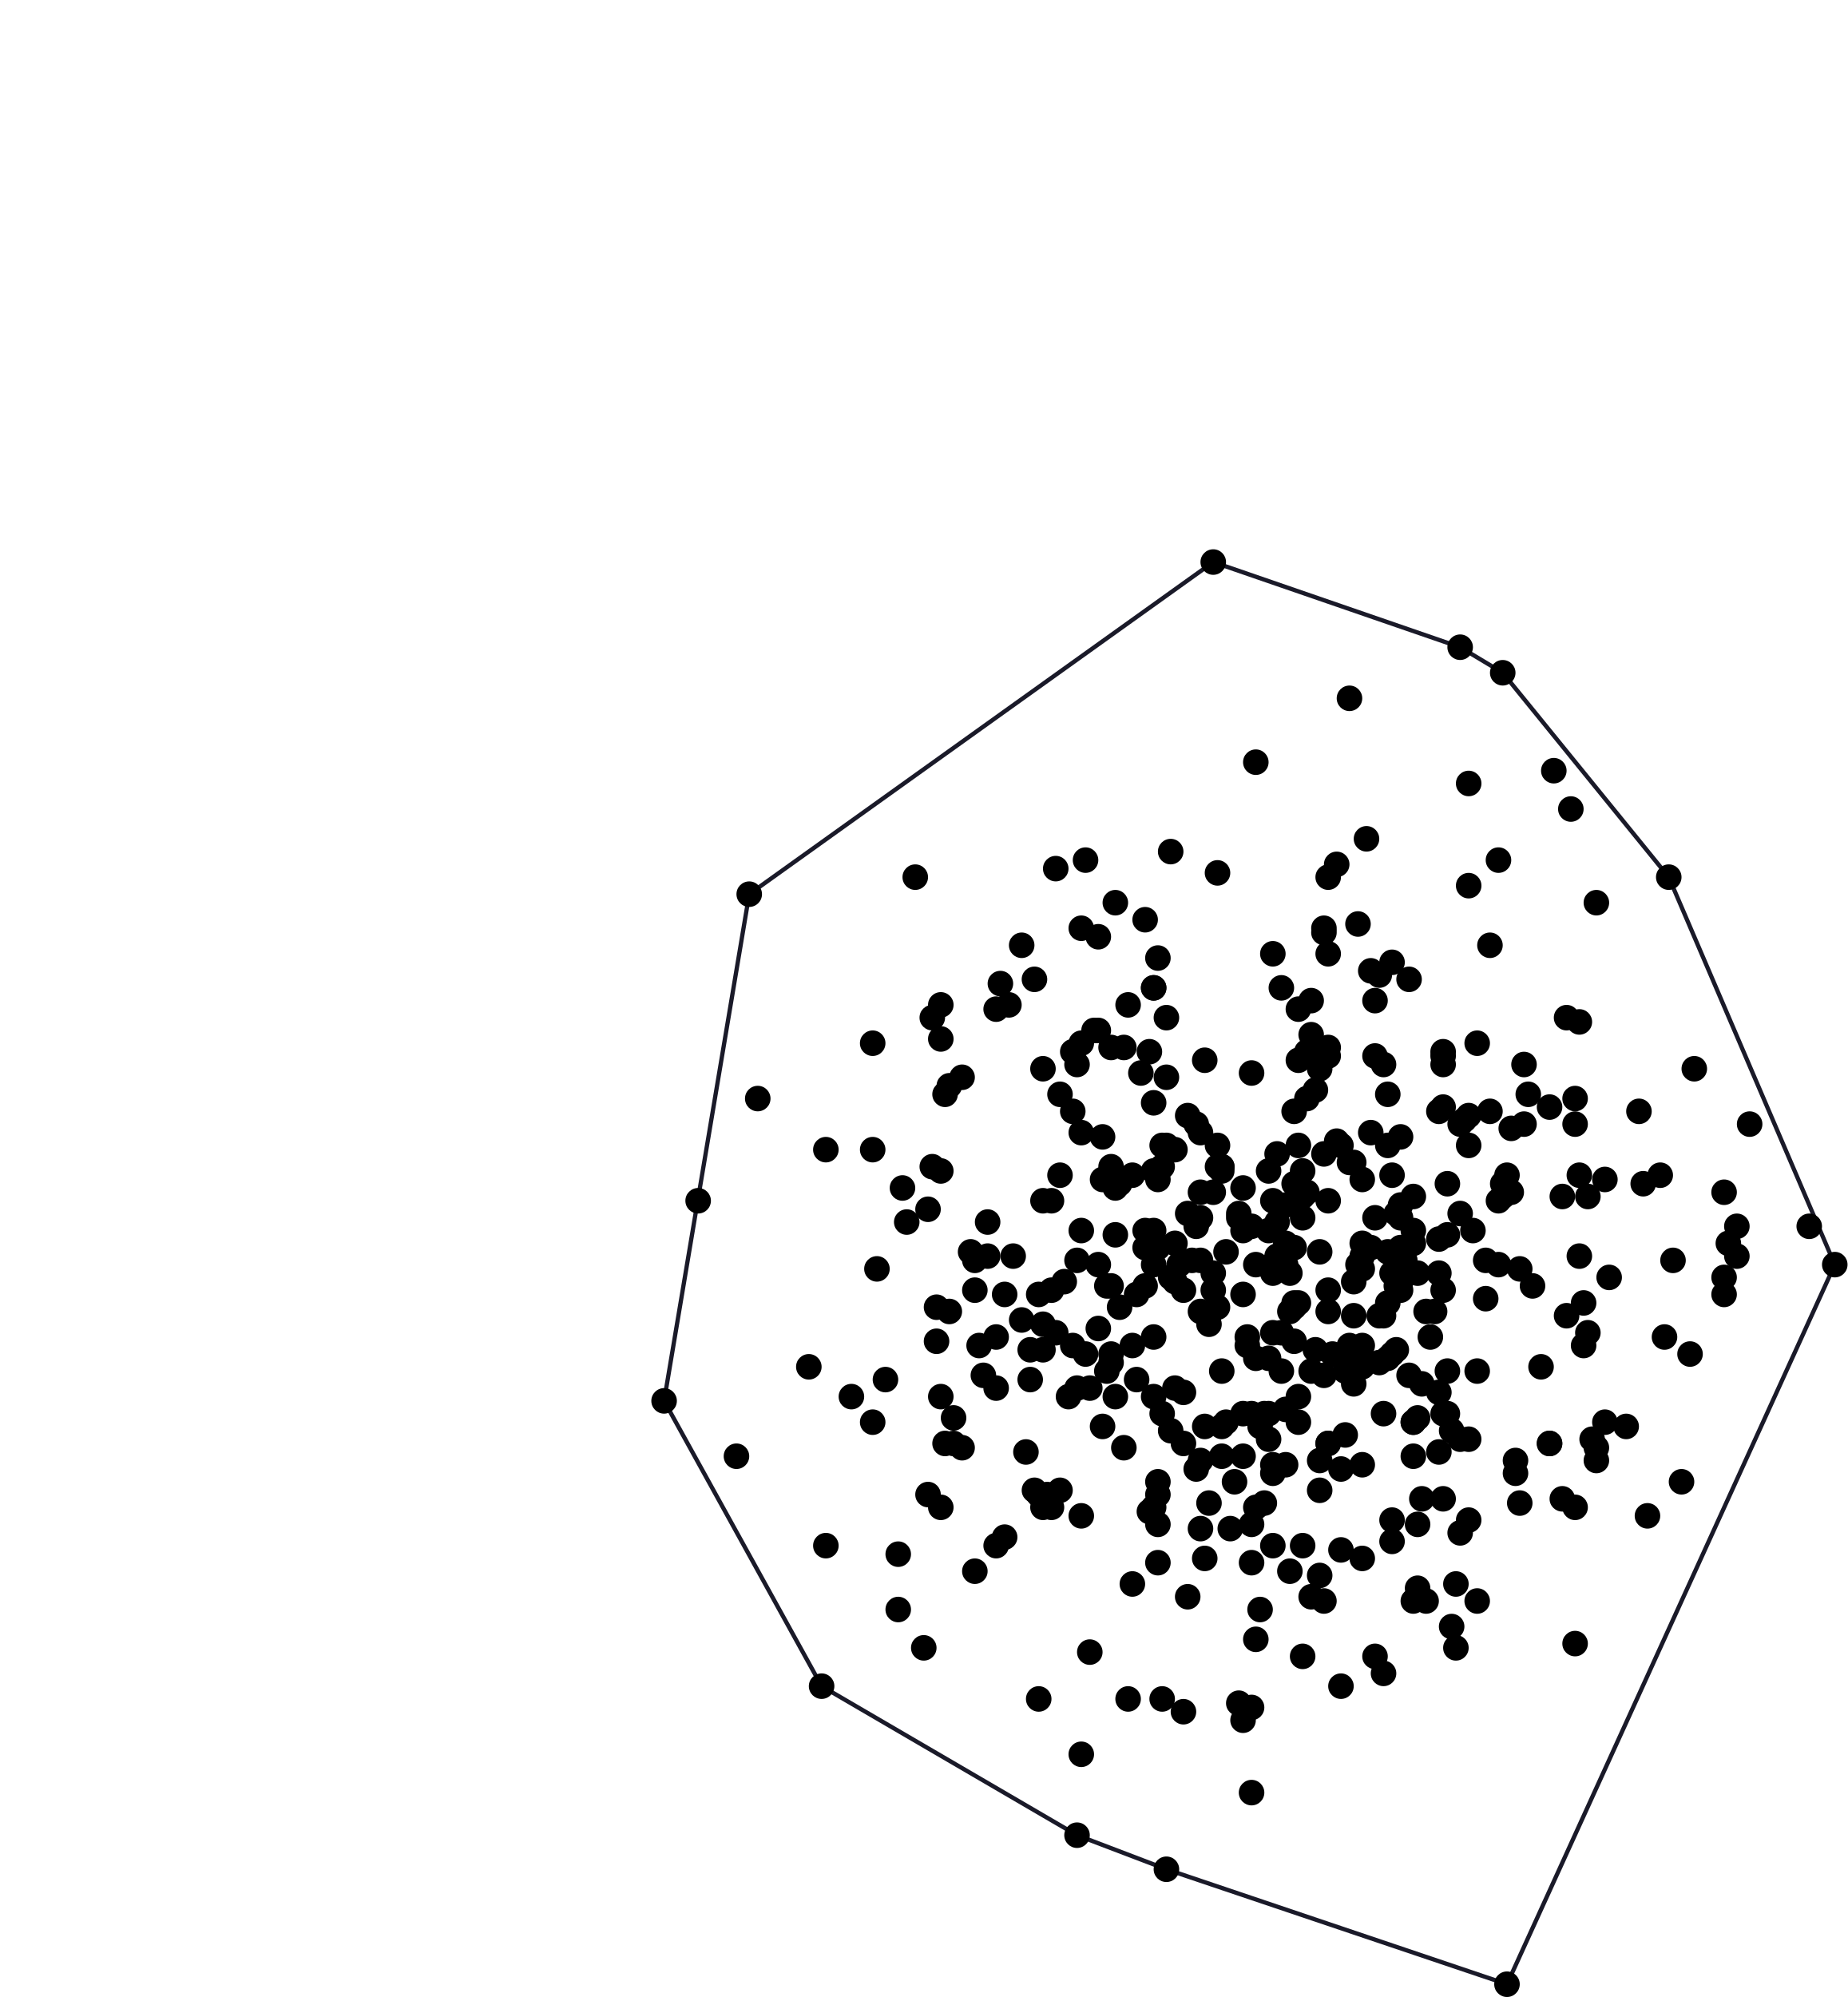
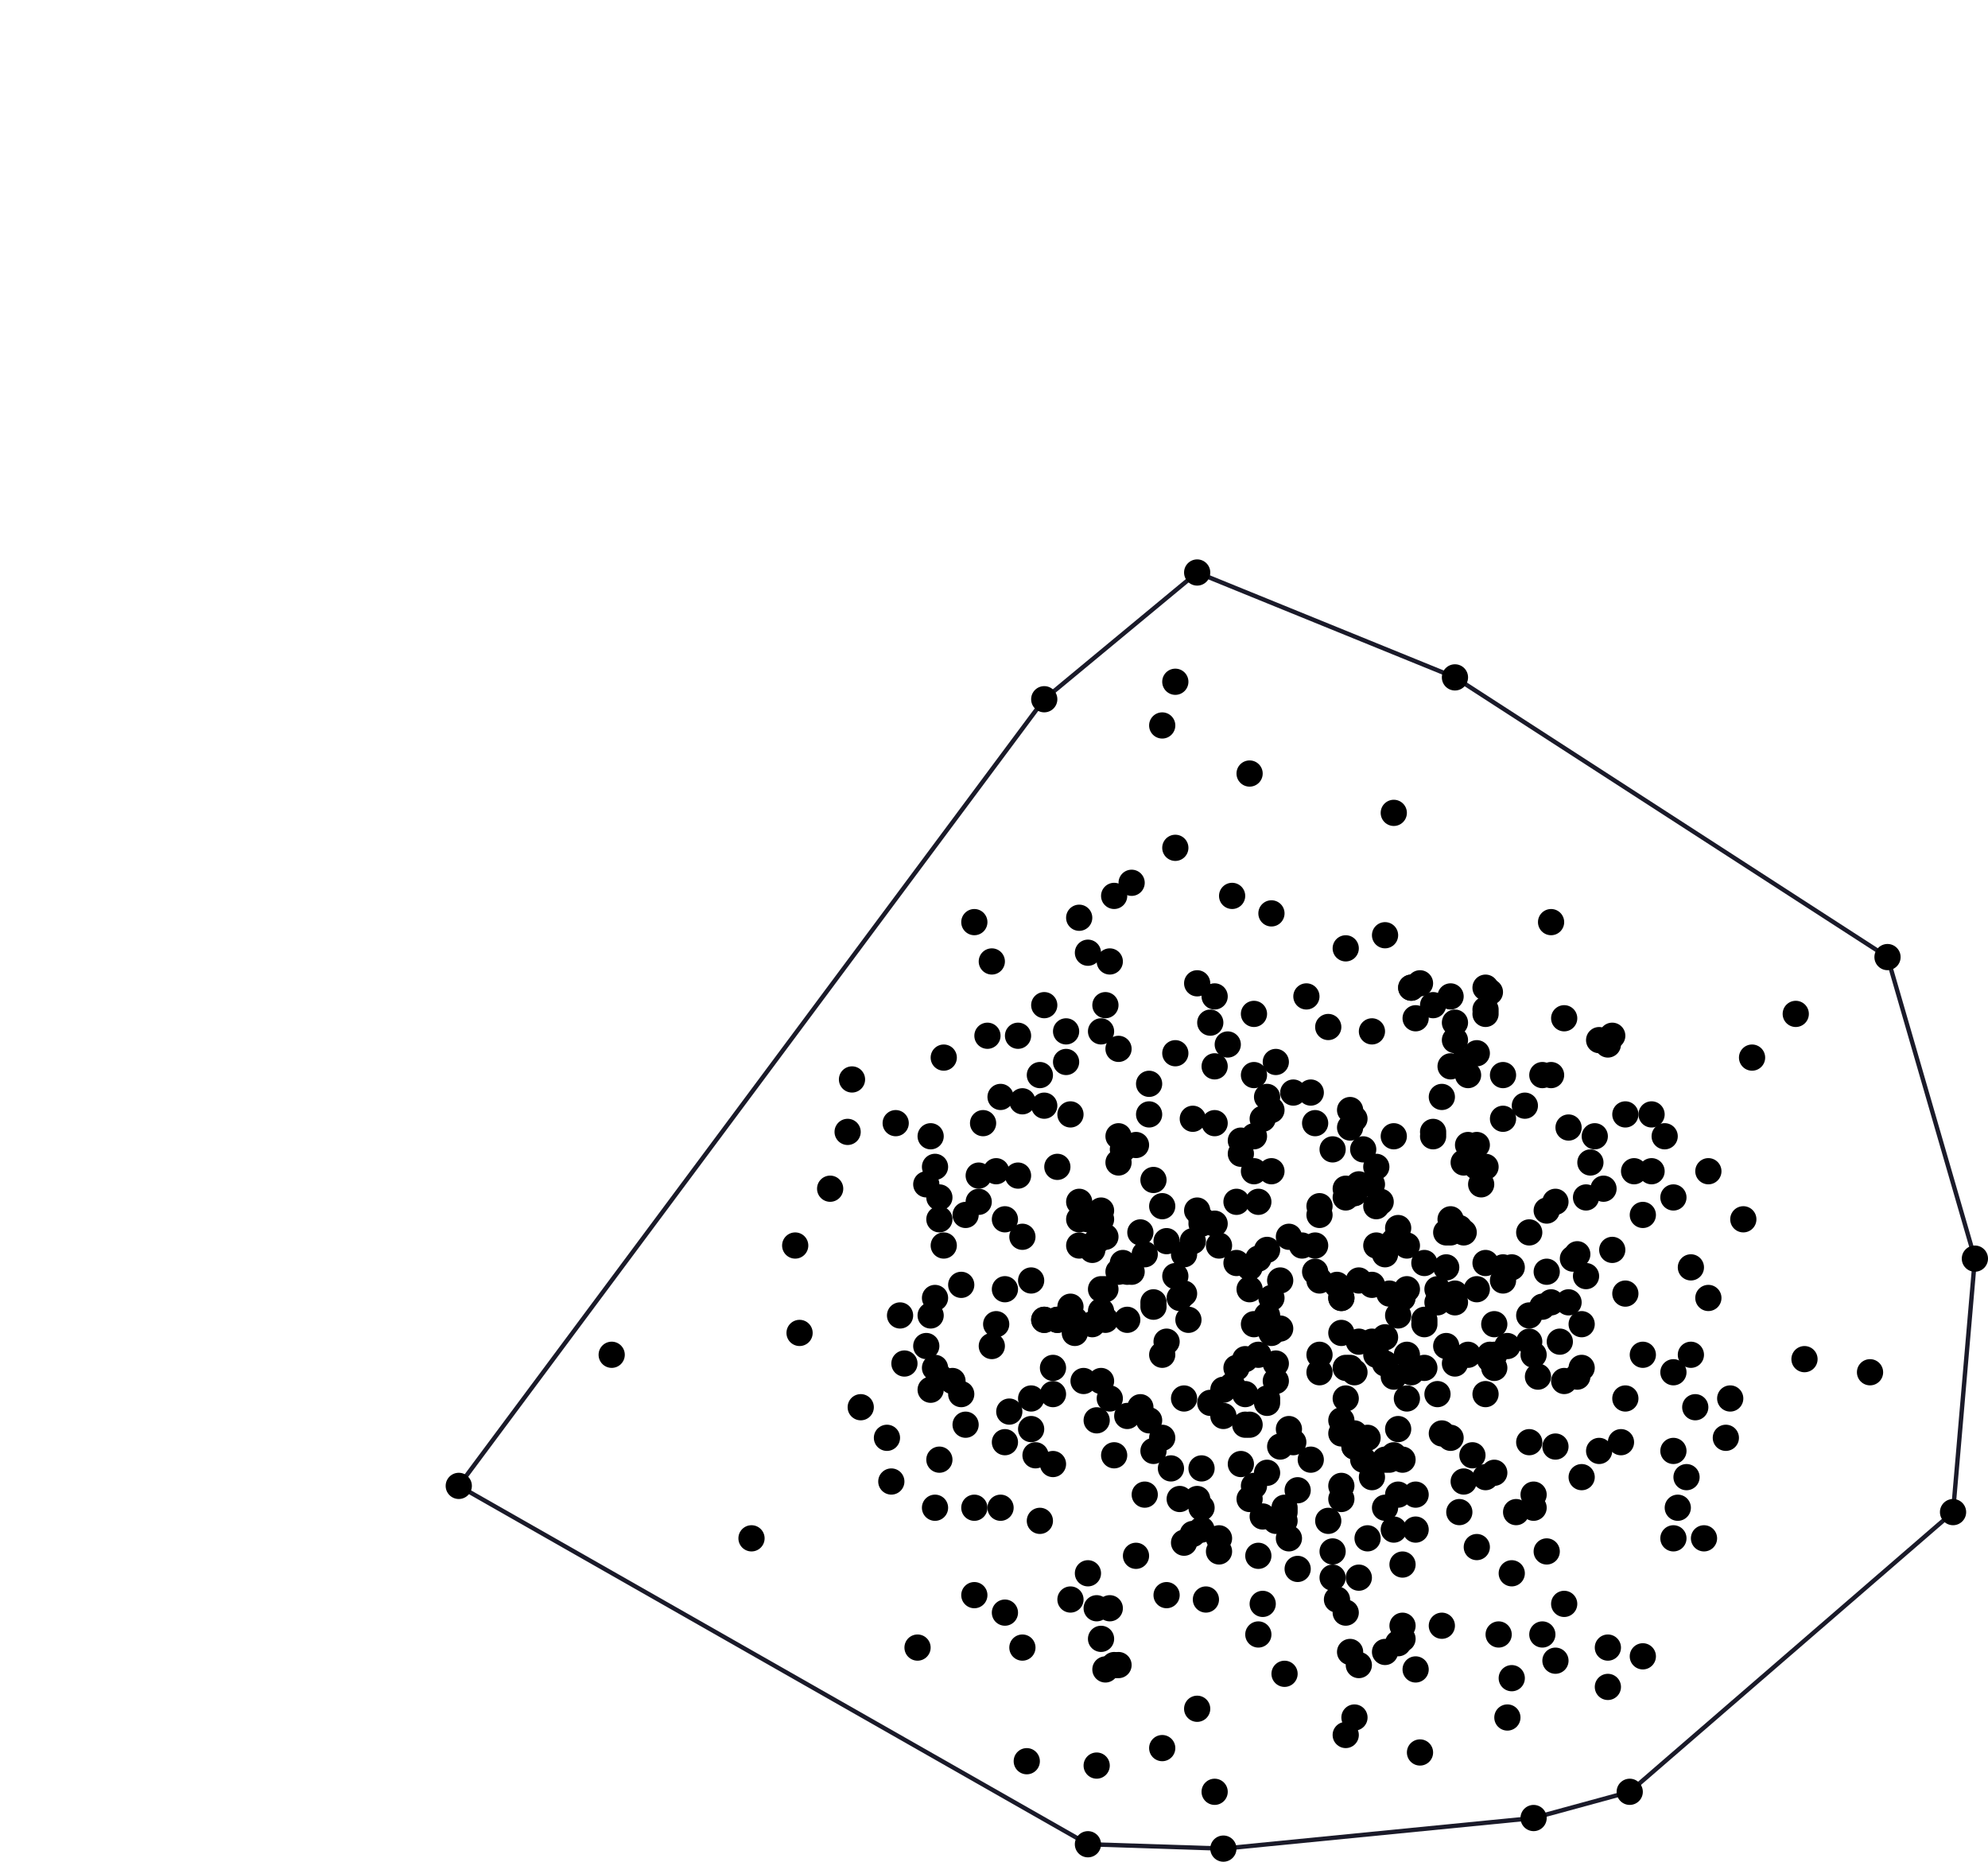
<svg xmlns="http://www.w3.org/2000/svg" baseProfile="tiny" height="100%" version="1.2" width="100%">
  <defs />
-   <line stroke="rgb(10%,10%,16%)" x1="285" x2="343" y1="132" y2="152" />
-   <line stroke="rgb(10%,10%,16%)" x1="343" x2="353" y1="152" y2="158" />
-   <line stroke="rgb(10%,10%,16%)" x1="353" x2="392" y1="158" y2="206" />
-   <line stroke="rgb(10%,10%,16%)" x1="392" x2="431" y1="206" y2="297" />
-   <line stroke="rgb(10%,10%,16%)" x1="431" x2="354" y1="297" y2="466" />
-   <line stroke="rgb(10%,10%,16%)" x1="354" x2="354" y1="466" y2="466" />
-   <line stroke="rgb(10%,10%,16%)" x1="354" x2="274" y1="466" y2="439" />
-   <line stroke="rgb(10%,10%,16%)" x1="274" x2="253" y1="439" y2="431" />
-   <line stroke="rgb(10%,10%,16%)" x1="253" x2="193" y1="431" y2="396" />
-   <line stroke="rgb(10%,10%,16%)" x1="193" x2="156" y1="396" y2="329" />
-   <line stroke="rgb(10%,10%,16%)" x1="156" x2="176" y1="329" y2="210" />
-   <line stroke="rgb(10%,10%,16%)" x1="176" x2="285" y1="210" y2="132" />
-   <circle cx="285" cy="132" r="3" />
-   <circle cx="343" cy="152" r="3" />
-   <circle cx="353" cy="158" r="3" />
-   <circle cx="317" cy="164" r="3" />
-   <circle cx="295" cy="179" r="3" />
-   <circle cx="365" cy="181" r="3" />
-   <circle cx="345" cy="184" r="3" />
-   <circle cx="369" cy="190" r="3" />
-   <circle cx="321" cy="197" r="3" />
-   <circle cx="275" cy="200" r="3" />
-   <circle cx="255" cy="202" r="3" />
-   <circle cx="352" cy="202" r="3" />
-   <circle cx="314" cy="203" r="3" />
-   <circle cx="248" cy="204" r="3" />
-   <circle cx="286" cy="205" r="3" />
-   <circle cx="312" cy="206" r="3" />
-   <circle cx="215" cy="206" r="3" />
-   <circle cx="392" cy="206" r="3" />
-   <circle cx="345" cy="208" r="3" />
-   <circle cx="176" cy="210" r="3" />
-   <circle cx="375" cy="212" r="3" />
-   <circle cx="262" cy="212" r="3" />
-   <circle cx="269" cy="216" r="3" />
-   <circle cx="319" cy="217" r="3" />
-   <circle cx="254" cy="218" r="3" />
-   <circle cx="311" cy="218" r="3" />
-   <circle cx="311" cy="219" r="3" />
-   <circle cx="258" cy="220" r="3" />
-   <circle cx="240" cy="222" r="3" />
-   <circle cx="350" cy="222" r="3" />
-   <circle cx="299" cy="224" r="3" />
-   <circle cx="312" cy="224" r="3" />
-   <circle cx="272" cy="225" r="3" />
-   <circle cx="327" cy="226" r="3" />
-   <circle cx="322" cy="228" r="3" />
-   <circle cx="324" cy="229" r="3" />
-   <circle cx="331" cy="230" r="3" />
-   <circle cx="243" cy="230" r="3" />
-   <circle cx="235" cy="231" r="3" />
-   <circle cx="301" cy="232" r="3" />
-   <circle cx="271" cy="232" r="3" />
-   <circle cx="271" cy="232" r="3" />
-   <circle cx="308" cy="235" r="3" />
-   <circle cx="323" cy="235" r="3" />
-   <circle cx="221" cy="236" r="3" />
-   <circle cx="265" cy="236" r="3" />
-   <circle cx="237" cy="236" r="3" />
-   <circle cx="305" cy="237" r="3" />
-   <circle cx="234" cy="237" r="3" />
-   <circle cx="219" cy="239" r="3" />
-   <circle cx="274" cy="239" r="3" />
+   <line stroke="rgb(10%,10%,16%)" x1="274" x2="333" y1="131" y2="155" />
+   <line stroke="rgb(10%,10%,16%)" x1="333" x2="432" y1="155" y2="219" />
+   <line stroke="rgb(10%,10%,16%)" x1="432" x2="452" y1="219" y2="288" />
+   <line stroke="rgb(10%,10%,16%)" x1="452" x2="447" y1="288" y2="346" />
+   <line stroke="rgb(10%,10%,16%)" x1="447" x2="373" y1="346" y2="410" />
+   <line stroke="rgb(10%,10%,16%)" x1="373" x2="351" y1="410" y2="416" />
+   <line stroke="rgb(10%,10%,16%)" x1="351" x2="280" y1="416" y2="423" />
+   <line stroke="rgb(10%,10%,16%)" x1="280" x2="280" y1="423" y2="423" />
+   <line stroke="rgb(10%,10%,16%)" x1="280" x2="249" y1="423" y2="422" />
+   <line stroke="rgb(10%,10%,16%)" x1="249" x2="105" y1="422" y2="340" />
+   <line stroke="rgb(10%,10%,16%)" x1="105" x2="239" y1="340" y2="160" />
+   <line stroke="rgb(10%,10%,16%)" x1="239" x2="274" y1="160" y2="131" />
+   <circle cx="274" cy="131" r="3" />
+   <circle cx="333" cy="155" r="3" />
+   <circle cx="269" cy="156" r="3" />
+   <circle cx="239" cy="160" r="3" />
+   <circle cx="266" cy="166" r="3" />
+   <circle cx="286" cy="177" r="3" />
+   <circle cx="319" cy="186" r="3" />
+   <circle cx="269" cy="194" r="3" />
+   <circle cx="259" cy="202" r="3" />
+   <circle cx="282" cy="205" r="3" />
+   <circle cx="255" cy="205" r="3" />
+   <circle cx="291" cy="209" r="3" />
+   <circle cx="247" cy="210" r="3" />
+   <circle cx="223" cy="211" r="3" />
+   <circle cx="355" cy="211" r="3" />
+   <circle cx="317" cy="214" r="3" />
+   <circle cx="308" cy="217" r="3" />
+   <circle cx="249" cy="218" r="3" />
+   <circle cx="432" cy="219" r="3" />
+   <circle cx="227" cy="220" r="3" />
+   <circle cx="254" cy="220" r="3" />
+   <circle cx="274" cy="225" r="3" />
+   <circle cx="325" cy="225" r="3" />
+   <circle cx="323" cy="226" r="3" />
+   <circle cx="323" cy="226" r="3" />
+   <circle cx="340" cy="226" r="3" />
+   <circle cx="341" cy="227" r="3" />
+   <circle cx="299" cy="228" r="3" />
+   <circle cx="332" cy="228" r="3" />
+   <circle cx="278" cy="228" r="3" />
+   <circle cx="239" cy="230" r="3" />
+   <circle cx="253" cy="230" r="3" />
+   <circle cx="328" cy="230" r="3" />
+   <circle cx="340" cy="231" r="3" />
+   <circle cx="340" cy="232" r="3" />
+   <circle cx="287" cy="232" r="3" />
+   <circle cx="411" cy="232" r="3" />
+   <circle cx="324" cy="233" r="3" />
+   <circle cx="358" cy="233" r="3" />
+   <circle cx="333" cy="234" r="3" />
+   <circle cx="277" cy="234" r="3" />
+   <circle cx="304" cy="235" r="3" />
+   <circle cx="252" cy="236" r="3" />
+   <circle cx="314" cy="236" r="3" />
+   <circle cx="244" cy="236" r="3" />
+   <circle cx="369" cy="237" r="3" />
+   <circle cx="233" cy="237" r="3" />
+   <circle cx="226" cy="237" r="3" />
+   <circle cx="333" cy="238" r="3" />
+   <circle cx="366" cy="238" r="3" />
  <circle cx="368" cy="239" r="3" />
-   <circle cx="371" cy="240" r="3" />
-   <circle cx="257" cy="242" r="3" />
-   <circle cx="258" cy="242" r="3" />
-   <circle cx="308" cy="243" r="3" />
-   <circle cx="221" cy="244" r="3" />
-   <circle cx="254" cy="245" r="3" />
-   <circle cx="205" cy="245" r="3" />
-   <circle cx="347" cy="245" r="3" />
-   <circle cx="261" cy="246" r="3" />
-   <circle cx="264" cy="246" r="3" />
-   <circle cx="312" cy="246" r="3" />
-   <circle cx="339" cy="247" r="3" />
-   <circle cx="252" cy="247" r="3" />
-   <circle cx="307" cy="247" r="3" />
-   <circle cx="270" cy="247" r="3" />
-   <circle cx="339" cy="248" r="3" />
-   <circle cx="323" cy="248" r="3" />
-   <circle cx="312" cy="248" r="3" />
-   <circle cx="283" cy="249" r="3" />
-   <circle cx="305" cy="249" r="3" />
-   <circle cx="325" cy="250" r="3" />
-   <circle cx="253" cy="250" r="3" />
-   <circle cx="358" cy="250" r="3" />
-   <circle cx="339" cy="250" r="3" />
-   <circle cx="310" cy="251" r="3" />
-   <circle cx="398" cy="251" r="3" />
-   <circle cx="245" cy="251" r="3" />
-   <circle cx="268" cy="252" r="3" />
-   <circle cx="294" cy="252" r="3" />
-   <circle cx="274" cy="253" r="3" />
-   <circle cx="226" cy="253" r="3" />
-   <circle cx="223" cy="255" r="3" />
-   <circle cx="309" cy="256" r="3" />
-   <circle cx="249" cy="257" r="3" />
-   <circle cx="359" cy="257" r="3" />
-   <circle cx="326" cy="257" r="3" />
-   <circle cx="222" cy="257" r="3" />
-   <circle cx="178" cy="258" r="3" />
-   <circle cx="307" cy="258" r="3" />
-   <circle cx="370" cy="258" r="3" />
-   <circle cx="271" cy="259" r="3" />
-   <circle cx="364" cy="260" r="3" />
-   <circle cx="339" cy="260" r="3" />
-   <circle cx="338" cy="261" r="3" />
-   <circle cx="350" cy="261" r="3" />
-   <circle cx="385" cy="261" r="3" />
-   <circle cx="304" cy="261" r="3" />
-   <circle cx="252" cy="261" r="3" />
-   <circle cx="345" cy="262" r="3" />
-   <circle cx="279" cy="262" r="3" />
-   <circle cx="344" cy="263" r="3" />
-   <circle cx="411" cy="264" r="3" />
-   <circle cx="343" cy="264" r="3" />
-   <circle cx="370" cy="264" r="3" />
-   <circle cx="358" cy="264" r="3" />
-   <circle cx="281" cy="264" r="3" />
-   <circle cx="355" cy="265" r="3" />
-   <circle cx="322" cy="266" r="3" />
-   <circle cx="282" cy="266" r="3" />
-   <circle cx="254" cy="266" r="3" />
-   <circle cx="259" cy="267" r="3" />
-   <circle cx="329" cy="267" r="3" />
-   <circle cx="314" cy="268" r="3" />
-   <circle cx="274" cy="269" r="3" />
-   <circle cx="326" cy="269" r="3" />
-   <circle cx="286" cy="269" r="3" />
-   <circle cx="345" cy="269" r="3" />
-   <circle cx="305" cy="269" r="3" />
-   <circle cx="273" cy="269" r="3" />
-   <circle cx="315" cy="269" r="3" />
-   <circle cx="276" cy="270" r="3" />
-   <circle cx="194" cy="270" r="3" />
-   <circle cx="205" cy="270" r="3" />
-   <circle cx="300" cy="271" r="3" />
+   <circle cx="281" cy="239" r="3" />
+   <circle cx="256" cy="240" r="3" />
+   <circle cx="338" cy="241" r="3" />
+   <circle cx="269" cy="241" r="3" />
+   <circle cx="401" cy="242" r="3" />
+   <circle cx="216" cy="242" r="3" />
+   <circle cx="335" cy="243" r="3" />
+   <circle cx="292" cy="243" r="3" />
+   <circle cx="244" cy="243" r="3" />
+   <circle cx="278" cy="244" r="3" />
+   <circle cx="332" cy="244" r="3" />
+   <circle cx="355" cy="246" r="3" />
+   <circle cx="344" cy="246" r="3" />
+   <circle cx="238" cy="246" r="3" />
+   <circle cx="353" cy="246" r="3" />
+   <circle cx="336" cy="246" r="3" />
+   <circle cx="287" cy="246" r="3" />
+   <circle cx="195" cy="247" r="3" />
+   <circle cx="263" cy="248" r="3" />
+   <circle cx="300" cy="250" r="3" />
+   <circle cx="296" cy="250" r="3" />
+   <circle cx="290" cy="251" r="3" />
+   <circle cx="229" cy="251" r="3" />
+   <circle cx="330" cy="251" r="3" />
+   <circle cx="234" cy="252" r="3" />
+   <circle cx="349" cy="253" r="3" />
+   <circle cx="239" cy="253" r="3" />
+   <circle cx="291" cy="254" r="3" />
+   <circle cx="309" cy="254" r="3" />
+   <circle cx="245" cy="255" r="3" />
+   <circle cx="263" cy="255" r="3" />
+   <circle cx="372" cy="255" r="3" />
+   <circle cx="378" cy="255" r="3" />
+   <circle cx="344" cy="256" r="3" />
+   <circle cx="310" cy="256" r="3" />
+   <circle cx="289" cy="256" r="3" />
+   <circle cx="273" cy="256" r="3" />
+   <circle cx="278" cy="257" r="3" />
+   <circle cx="301" cy="257" r="3" />
+   <circle cx="225" cy="257" r="3" />
+   <circle cx="205" cy="257" r="3" />
+   <circle cx="359" cy="258" r="3" />
+   <circle cx="309" cy="258" r="3" />
+   <circle cx="328" cy="259" r="3" />
+   <circle cx="194" cy="259" r="3" />
+   <circle cx="256" cy="260" r="3" />
+   <circle cx="328" cy="260" r="3" />
+   <circle cx="381" cy="260" r="3" />
+   <circle cx="319" cy="260" r="3" />
+   <circle cx="365" cy="260" r="3" />
+   <circle cx="287" cy="260" r="3" />
+   <circle cx="213" cy="260" r="3" />
+   <circle cx="284" cy="261" r="3" />
+   <circle cx="336" cy="262" r="3" />
+   <circle cx="260" cy="262" r="3" />
+   <circle cx="338" cy="262" r="3" />
+   <circle cx="257" cy="263" r="3" />
+   <circle cx="312" cy="263" r="3" />
+   <circle cx="305" cy="263" r="3" />
+   <circle cx="284" cy="264" r="3" />
+   <circle cx="364" cy="266" r="3" />
+   <circle cx="335" cy="266" r="3" />
+   <circle cx="256" cy="266" r="3" />
+   <circle cx="340" cy="267" r="3" />
+   <circle cx="242" cy="267" r="3" />
+   <circle cx="315" cy="267" r="3" />
+   <circle cx="214" cy="267" r="3" />
+   <circle cx="338" cy="267" r="3" />
+   <circle cx="228" cy="268" r="3" />
+   <circle cx="287" cy="268" r="3" />
+   <circle cx="391" cy="268" r="3" />
+   <circle cx="374" cy="268" r="3" />
+   <circle cx="291" cy="268" r="3" />
+   <circle cx="378" cy="268" r="3" />
+   <circle cx="224" cy="269" r="3" />
+   <circle cx="233" cy="269" r="3" />
+   <circle cx="264" cy="270" r="3" />
+   <circle cx="314" cy="271" r="3" />
+   <circle cx="212" cy="271" r="3" />
  <circle cx="311" cy="271" r="3" />
-   <circle cx="317" cy="273" r="3" />
-   <circle cx="318" cy="273" r="3" />
-   <circle cx="219" cy="274" r="3" />
-   <circle cx="287" cy="274" r="3" />
-   <circle cx="286" cy="274" r="3" />
-   <circle cx="273" cy="274" r="3" />
-   <circle cx="261" cy="274" r="3" />
-   <circle cx="287" cy="274" r="3" />
-   <circle cx="287" cy="275" r="3" />
-   <circle cx="271" cy="275" r="3" />
-   <circle cx="306" cy="275" r="3" />
-   <circle cx="221" cy="275" r="3" />
-   <circle cx="298" cy="275" r="3" />
-   <circle cx="327" cy="276" r="3" />
+   <circle cx="339" cy="271" r="3" />
+   <circle cx="190" cy="272" r="3" />
+   <circle cx="308" cy="272" r="3" />
+   <circle cx="367" cy="272" r="3" />
+   <circle cx="310" cy="273" r="3" />
+   <circle cx="310" cy="273" r="3" />
+   <circle cx="308" cy="274" r="3" />
+   <circle cx="215" cy="274" r="3" />
+   <circle cx="383" cy="274" r="3" />
+   <circle cx="363" cy="274" r="3" />
+   <circle cx="316" cy="275" r="3" />
+   <circle cx="224" cy="275" r="3" />
+   <circle cx="283" cy="275" r="3" />
+   <circle cx="288" cy="275" r="3" />
+   <circle cx="356" cy="275" r="3" />
+   <circle cx="247" cy="275" r="3" />
+   <circle cx="302" cy="276" r="3" />
+   <circle cx="315" cy="276" r="3" />
  <circle cx="266" cy="276" r="3" />
-   <circle cx="249" cy="276" r="3" />
-   <circle cx="354" cy="276" r="3" />
-   <circle cx="371" cy="276" r="3" />
-   <circle cx="390" cy="276" r="3" />
-   <circle cx="272" cy="277" r="3" />
-   <circle cx="377" cy="277" r="3" />
-   <circle cx="320" cy="277" r="3" />
-   <circle cx="259" cy="277" r="3" />
-   <circle cx="304" cy="278" r="3" />
-   <circle cx="353" cy="278" r="3" />
-   <circle cx="386" cy="278" r="3" />
-   <circle cx="263" cy="278" r="3" />
-   <circle cx="340" cy="278" r="3" />
-   <circle cx="212" cy="279" r="3" />
-   <circle cx="262" cy="279" r="3" />
-   <circle cx="292" cy="279" r="3" />
-   <circle cx="282" cy="280" r="3" />
-   <circle cx="285" cy="280" r="3" />
-   <circle cx="307" cy="280" r="3" />
-   <circle cx="355" cy="280" r="3" />
-   <circle cx="405" cy="280" r="3" />
-   <circle cx="367" cy="281" r="3" />
-   <circle cx="373" cy="281" r="3" />
-   <circle cx="306" cy="281" r="3" />
-   <circle cx="353" cy="281" r="3" />
-   <circle cx="332" cy="281" r="3" />
-   <circle cx="247" cy="282" r="3" />
-   <circle cx="164" cy="282" r="3" />
-   <circle cx="245" cy="282" r="3" />
-   <circle cx="352" cy="282" r="3" />
-   <circle cx="299" cy="282" r="3" />
-   <circle cx="312" cy="282" r="3" />
-   <circle cx="329" cy="283" r="3" />
-   <circle cx="302" cy="283" r="3" />
-   <circle cx="218" cy="284" r="3" />
-   <circle cx="328" cy="285" r="3" />
-   <circle cx="291" cy="285" r="3" />
+   <circle cx="252" cy="277" r="3" />
+   <circle cx="274" cy="277" r="3" />
+   <circle cx="354" cy="277" r="3" />
+   <circle cx="221" cy="278" r="3" />
+   <circle cx="302" cy="278" r="3" />
+   <circle cx="376" cy="278" r="3" />
+   <circle cx="252" cy="279" r="3" />
+   <circle cx="215" cy="279" r="3" />
+   <circle cx="249" cy="279" r="3" />
+   <circle cx="399" cy="279" r="3" />
+   <circle cx="275" cy="279" r="3" />
+   <circle cx="332" cy="279" r="3" />
+   <circle cx="230" cy="279" r="3" />
+   <circle cx="247" cy="279" r="3" />
+   <circle cx="278" cy="280" r="3" />
+   <circle cx="275" cy="280" r="3" />
+   <circle cx="334" cy="281" r="3" />
+   <circle cx="320" cy="281" r="3" />
+   <circle cx="331" cy="282" r="3" />
+   <circle cx="261" cy="282" r="3" />
+   <circle cx="335" cy="282" r="3" />
+   <circle cx="332" cy="282" r="3" />
+   <circle cx="350" cy="282" r="3" />
+   <circle cx="234" cy="283" r="3" />
+   <circle cx="295" cy="283" r="3" />
+   <circle cx="253" cy="283" r="3" />
+   <circle cx="267" cy="284" r="3" />
+   <circle cx="319" cy="284" r="3" />
+   <circle cx="251" cy="284" r="3" />
+   <circle cx="273" cy="284" r="3" />
+   <circle cx="182" cy="285" r="3" />
+   <circle cx="322" cy="285" r="3" />
  <circle cx="279" cy="285" r="3" />
-   <circle cx="343" cy="285" r="3" />
-   <circle cx="306" cy="286" r="3" />
-   <circle cx="291" cy="286" r="3" />
-   <circle cx="329" cy="286" r="3" />
-   <circle cx="323" cy="286" r="3" />
-   <circle cx="282" cy="286" r="3" />
-   <circle cx="300" cy="287" r="3" />
-   <circle cx="232" cy="287" r="3" />
-   <circle cx="213" cy="287" r="3" />
-   <circle cx="281" cy="288" r="3" />
-   <circle cx="294" cy="288" r="3" />
-   <circle cx="408" cy="288" r="3" />
-   <circle cx="425" cy="288" r="3" />
-   <circle cx="298" cy="289" r="3" />
-   <circle cx="254" cy="289" r="3" />
-   <circle cx="271" cy="289" r="3" />
-   <circle cx="346" cy="289" r="3" />
-   <circle cx="332" cy="289" r="3" />
-   <circle cx="292" cy="289" r="3" />
-   <circle cx="269" cy="289" r="3" />
-   <circle cx="262" cy="290" r="3" />
-   <circle cx="340" cy="290" r="3" />
-   <circle cx="338" cy="291" r="3" />
-   <circle cx="302" cy="292" r="3" />
-   <circle cx="276" cy="292" r="3" />
-   <circle cx="332" cy="292" r="3" />
-   <circle cx="406" cy="292" r="3" />
-   <circle cx="270" cy="292" r="3" />
-   <circle cx="320" cy="292" r="3" />
-   <circle cx="269" cy="293" r="3" />
-   <circle cx="272" cy="293" r="3" />
-   <circle cx="304" cy="293" r="3" />
-   <circle cx="322" cy="293" r="3" />
-   <circle cx="329" cy="293" r="3" />
-   <circle cx="288" cy="294" r="3" />
-   <circle cx="228" cy="294" r="3" />
-   <circle cx="326" cy="294" r="3" />
-   <circle cx="310" cy="294" r="3" />
-   <circle cx="371" cy="295" r="3" />
-   <circle cx="320" cy="295" r="3" />
-   <circle cx="238" cy="295" r="3" />
-   <circle cx="232" cy="295" r="3" />
-   <circle cx="300" cy="295" r="3" />
-   <circle cx="408" cy="295" r="3" />
-   <circle cx="280" cy="296" r="3" />
-   <circle cx="393" cy="296" r="3" />
-   <circle cx="282" cy="296" r="3" />
-   <circle cx="349" cy="296" r="3" />
+   <circle cx="247" cy="285" r="3" />
+   <circle cx="315" cy="285" r="3" />
+   <circle cx="216" cy="285" r="3" />
+   <circle cx="301" cy="285" r="3" />
+   <circle cx="298" cy="285" r="3" />
+   <circle cx="290" cy="286" r="3" />
+   <circle cx="250" cy="286" r="3" />
+   <circle cx="369" cy="286" r="3" />
+   <circle cx="317" cy="287" r="3" />
+   <circle cx="271" cy="287" r="3" />
+   <circle cx="262" cy="287" r="3" />
+   <circle cx="361" cy="287" r="3" />
+   <circle cx="452" cy="288" r="3" />
+   <circle cx="360" cy="288" r="3" />
+   <circle cx="288" cy="288" r="3" />
+   <circle cx="257" cy="289" r="3" />
+   <circle cx="283" cy="289" r="3" />
+   <circle cx="340" cy="289" r="3" />
+   <circle cx="326" cy="289" r="3" />
+   <circle cx="331" cy="290" r="3" />
+   <circle cx="346" cy="290" r="3" />
+   <circle cx="344" cy="290" r="3" />
+   <circle cx="387" cy="290" r="3" />
+   <circle cx="286" cy="290" r="3" />
+   <circle cx="259" cy="291" r="3" />
+   <circle cx="258" cy="291" r="3" />
+   <circle cx="256" cy="291" r="3" />
+   <circle cx="301" cy="291" r="3" />
+   <circle cx="354" cy="291" r="3" />
+   <circle cx="269" cy="292" r="3" />
+   <circle cx="363" cy="292" r="3" />
+   <circle cx="236" cy="293" r="3" />
+   <circle cx="293" cy="293" r="3" />
+   <circle cx="344" cy="293" r="3" />
+   <circle cx="302" cy="293" r="3" />
+   <circle cx="311" cy="293" r="3" />
+   <circle cx="306" cy="294" r="3" />
+   <circle cx="220" cy="294" r="3" />
+   <circle cx="314" cy="294" r="3" />
+   <circle cx="230" cy="295" r="3" />
+   <circle cx="338" cy="295" r="3" />
+   <circle cx="252" cy="295" r="3" />
+   <circle cx="329" cy="295" r="3" />
+   <circle cx="286" cy="295" r="3" />
+   <circle cx="253" cy="295" r="3" />
+   <circle cx="322" cy="295" r="3" />
+   <circle cx="318" cy="296" r="3" />
+   <circle cx="333" cy="296" r="3" />
  <circle cx="330" cy="296" r="3" />
-   <circle cx="229" cy="296" r="3" />
-   <circle cx="253" cy="296" r="3" />
-   <circle cx="277" cy="297" r="3" />
-   <circle cx="431" cy="297" r="3" />
-   <circle cx="299" cy="297" r="3" />
-   <circle cx="319" cy="297" r="3" />
-   <circle cx="295" cy="297" r="3" />
-   <circle cx="302" cy="297" r="3" />
-   <circle cx="258" cy="297" r="3" />
-   <circle cx="271" cy="297" r="3" />
-   <circle cx="352" cy="297" r="3" />
-   <circle cx="206" cy="298" r="3" />
-   <circle cx="320" cy="298" r="3" />
-   <circle cx="357" cy="298" r="3" />
-   <circle cx="303" cy="299" r="3" />
-   <circle cx="331" cy="299" r="3" />
-   <circle cx="338" cy="299" r="3" />
-   <circle cx="331" cy="299" r="3" />
-   <circle cx="333" cy="299" r="3" />
-   <circle cx="285" cy="299" r="3" />
-   <circle cx="327" cy="299" r="3" />
-   <circle cx="299" cy="299" r="3" />
-   <circle cx="405" cy="300" r="3" />
-   <circle cx="275" cy="300" r="3" />
-   <circle cx="378" cy="300" r="3" />
-   <circle cx="318" cy="301" r="3" />
-   <circle cx="250" cy="301" r="3" />
-   <circle cx="276" cy="301" r="3" />
-   <circle cx="329" cy="301" r="3" />
-   <circle cx="269" cy="302" r="3" />
-   <circle cx="261" cy="302" r="3" />
-   <circle cx="328" cy="302" r="3" />
-   <circle cx="260" cy="302" r="3" />
-   <circle cx="360" cy="302" r="3" />
-   <circle cx="247" cy="303" r="3" />
-   <circle cx="285" cy="303" r="3" />
-   <circle cx="229" cy="303" r="3" />
-   <circle cx="278" cy="303" r="3" />
-   <circle cx="329" cy="303" r="3" />
-   <circle cx="312" cy="303" r="3" />
-   <circle cx="339" cy="303" r="3" />
-   <circle cx="267" cy="304" r="3" />
-   <circle cx="244" cy="304" r="3" />
-   <circle cx="405" cy="304" r="3" />
-   <circle cx="236" cy="304" r="3" />
-   <circle cx="292" cy="304" r="3" />
-   <circle cx="349" cy="305" r="3" />
-   <circle cx="304" cy="306" r="3" />
-   <circle cx="372" cy="306" r="3" />
-   <circle cx="326" cy="306" r="3" />
-   <circle cx="305" cy="306" r="3" />
-   <circle cx="304" cy="307" r="3" />
-   <circle cx="220" cy="307" r="3" />
-   <circle cx="286" cy="307" r="3" />
-   <circle cx="263" cy="307" r="3" />
-   <circle cx="282" cy="308" r="3" />
-   <circle cx="223" cy="308" r="3" />
-   <circle cx="303" cy="308" r="3" />
-   <circle cx="312" cy="308" r="3" />
-   <circle cx="337" cy="308" r="3" />
-   <circle cx="335" cy="308" r="3" />
-   <circle cx="368" cy="309" r="3" />
-   <circle cx="318" cy="309" r="3" />
-   <circle cx="324" cy="309" r="3" />
-   <circle cx="325" cy="309" r="3" />
-   <circle cx="240" cy="310" r="3" />
-   <circle cx="284" cy="311" r="3" />
-   <circle cx="245" cy="311" r="3" />
-   <circle cx="258" cy="312" r="3" />
-   <circle cx="299" cy="313" r="3" />
-   <circle cx="373" cy="313" r="3" />
-   <circle cx="301" cy="313" r="3" />
-   <circle cx="248" cy="313" r="3" />
-   <circle cx="336" cy="314" r="3" />
-   <circle cx="271" cy="314" r="3" />
-   <circle cx="391" cy="314" r="3" />
-   <circle cx="234" cy="314" r="3" />
-   <circle cx="293" cy="314" r="3" />
-   <circle cx="220" cy="315" r="3" />
-   <circle cx="304" cy="315" r="3" />
-   <circle cx="372" cy="316" r="3" />
+   <circle cx="271" cy="296" r="3" />
+   <circle cx="372" cy="296" r="3" />
+   <circle cx="307" cy="297" r="3" />
+   <circle cx="321" cy="297" r="3" />
+   <circle cx="270" cy="297" r="3" />
+   <circle cx="307" cy="297" r="3" />
+   <circle cx="391" cy="297" r="3" />
+   <circle cx="214" cy="297" r="3" />
+   <circle cx="291" cy="297" r="3" />
+   <circle cx="359" cy="298" r="3" />
+   <circle cx="264" cy="298" r="3" />
+   <circle cx="329" cy="298" r="3" />
+   <circle cx="333" cy="298" r="3" />
+   <circle cx="355" cy="298" r="3" />
+   <circle cx="245" cy="299" r="3" />
+   <circle cx="264" cy="299" r="3" />
+   <circle cx="353" cy="299" r="3" />
+   <circle cx="252" cy="300" r="3" />
+   <circle cx="290" cy="301" r="3" />
+   <circle cx="320" cy="301" r="3" />
+   <circle cx="350" cy="301" r="3" />
+   <circle cx="206" cy="301" r="3" />
+   <circle cx="213" cy="301" r="3" />
+   <circle cx="239" cy="302" r="3" />
+   <circle cx="272" cy="302" r="3" />
+   <circle cx="246" cy="302" r="3" />
+   <circle cx="242" cy="302" r="3" />
+   <circle cx="253" cy="302" r="3" />
+   <circle cx="242" cy="302" r="3" />
+   <circle cx="326" cy="302" r="3" />
+   <circle cx="258" cy="302" r="3" />
+   <circle cx="239" cy="302" r="3" />
+   <circle cx="326" cy="303" r="3" />
+   <circle cx="228" cy="303" r="3" />
+   <circle cx="342" cy="303" r="3" />
+   <circle cx="362" cy="303" r="3" />
+   <circle cx="250" cy="303" r="3" />
+   <circle cx="287" cy="303" r="3" />
+   <circle cx="293" cy="304" r="3" />
+   <circle cx="307" cy="305" r="3" />
+   <circle cx="183" cy="305" r="3" />
+   <circle cx="246" cy="305" r="3" />
+   <circle cx="291" cy="305" r="3" />
+   <circle cx="317" cy="306" r="3" />
+   <circle cx="350" cy="307" r="3" />
+   <circle cx="311" cy="307" r="3" />
+   <circle cx="314" cy="307" r="3" />
+   <circle cx="357" cy="307" r="3" />
+   <circle cx="267" cy="307" r="3" />
+   <circle cx="212" cy="308" r="3" />
+   <circle cx="331" cy="308" r="3" />
+   <circle cx="345" cy="308" r="3" />
+   <circle cx="227" cy="308" r="3" />
+   <circle cx="315" cy="310" r="3" />
+   <circle cx="342" cy="310" r="3" />
+   <circle cx="376" cy="310" r="3" />
+   <circle cx="288" cy="310" r="3" />
+   <circle cx="322" cy="310" r="3" />
+   <circle cx="140" cy="310" r="3" />
+   <circle cx="266" cy="310" r="3" />
+   <circle cx="341" cy="310" r="3" />
+   <circle cx="387" cy="310" r="3" />
+   <circle cx="336" cy="310" r="3" />
+   <circle cx="351" cy="310" r="3" />
+   <circle cx="302" cy="310" r="3" />
+   <circle cx="413" cy="311" r="3" />
+   <circle cx="341" cy="311" r="3" />
+   <circle cx="285" cy="311" r="3" />
+   <circle cx="333" cy="312" r="3" />
+   <circle cx="317" cy="312" r="3" />
+   <circle cx="207" cy="312" r="3" />
+   <circle cx="292" cy="312" r="3" />
+   <circle cx="308" cy="313" r="3" />
+   <circle cx="214" cy="313" r="3" />
+   <circle cx="362" cy="313" r="3" />
+   <circle cx="326" cy="313" r="3" />
+   <circle cx="283" cy="313" r="3" />
+   <circle cx="342" cy="313" r="3" />
+   <circle cx="241" cy="313" r="3" />
+   <circle cx="309" cy="313" r="3" />
+   <circle cx="310" cy="314" r="3" />
+   <circle cx="383" cy="314" r="3" />
+   <circle cx="323" cy="314" r="3" />
+   <circle cx="302" cy="314" r="3" />
+   <circle cx="428" cy="314" r="3" />
+   <circle cx="352" cy="315" r="3" />
+   <circle cx="361" cy="315" r="3" />
+   <circle cx="319" cy="315" r="3" />
+   <circle cx="215" cy="315" r="3" />
  <circle cx="252" cy="316" r="3" />
-   <circle cx="266" cy="316" r="3" />
-   <circle cx="230" cy="316" r="3" />
-   <circle cx="293" cy="316" r="3" />
-   <circle cx="320" cy="316" r="3" />
-   <circle cx="317" cy="316" r="3" />
-   <circle cx="242" cy="317" r="3" />
-   <circle cx="309" cy="317" r="3" />
-   <circle cx="328" cy="317" r="3" />
-   <circle cx="245" cy="317" r="3" />
-   <circle cx="255" cy="318" r="3" />
-   <circle cx="261" cy="318" r="3" />
-   <circle cx="327" cy="318" r="3" />
-   <circle cx="397" cy="318" r="3" />
-   <circle cx="313" cy="318" r="3" />
-   <circle cx="298" cy="319" r="3" />
-   <circle cx="295" cy="319" r="3" />
-   <circle cx="326" cy="319" r="3" />
-   <circle cx="261" cy="320" r="3" />
-   <circle cx="324" cy="320" r="3" />
-   <circle cx="190" cy="321" r="3" />
-   <circle cx="317" cy="321" r="3" />
-   <circle cx="320" cy="321" r="3" />
-   <circle cx="362" cy="321" r="3" />
-   <circle cx="340" cy="322" r="3" />
-   <circle cx="316" cy="322" r="3" />
-   <circle cx="308" cy="322" r="3" />
-   <circle cx="347" cy="322" r="3" />
-   <circle cx="287" cy="322" r="3" />
-   <circle cx="260" cy="322" r="3" />
-   <circle cx="301" cy="322" r="3" />
-   <circle cx="311" cy="323" r="3" />
+   <circle cx="292" cy="316" r="3" />
+   <circle cx="358" cy="316" r="3" />
+   <circle cx="218" cy="316" r="3" />
+   <circle cx="248" cy="316" r="3" />
+   <circle cx="282" cy="317" r="3" />
+   <circle cx="280" cy="318" r="3" />
+   <circle cx="213" cy="318" r="3" />
+   <circle cx="241" cy="319" r="3" />
+   <circle cx="340" cy="319" r="3" />
+   <circle cx="220" cy="319" r="3" />
+   <circle cx="329" cy="319" r="3" />
+   <circle cx="285" cy="319" r="3" />
+   <circle cx="396" cy="320" r="3" />
+   <circle cx="271" cy="320" r="3" />
+   <circle cx="308" cy="320" r="3" />
+   <circle cx="322" cy="320" r="3" />
+   <circle cx="254" cy="320" r="3" />
+   <circle cx="236" cy="320" r="3" />
+   <circle cx="372" cy="320" r="3" />
+   <circle cx="290" cy="320" r="3" />
+   <circle cx="290" cy="321" r="3" />
+   <circle cx="277" cy="321" r="3" />
+   <circle cx="261" cy="322" r="3" />
+   <circle cx="388" cy="322" r="3" />
+   <circle cx="197" cy="322" r="3" />
  <circle cx="231" cy="323" r="3" />
-   <circle cx="331" cy="323" r="3" />
-   <circle cx="208" cy="324" r="3" />
-   <circle cx="242" cy="324" r="3" />
-   <circle cx="267" cy="324" r="3" />
-   <circle cx="334" cy="325" r="3" />
-   <circle cx="318" cy="325" r="3" />
-   <circle cx="256" cy="326" r="3" />
-   <circle cx="253" cy="326" r="3" />
-   <circle cx="234" cy="326" r="3" />
-   <circle cx="276" cy="326" r="3" />
-   <circle cx="338" cy="327" r="3" />
-   <circle cx="278" cy="327" r="3" />
-   <circle cx="251" cy="328" r="3" />
-   <circle cx="262" cy="328" r="3" />
-   <circle cx="271" cy="328" r="3" />
-   <circle cx="221" cy="328" r="3" />
-   <circle cx="305" cy="328" r="3" />
-   <circle cx="200" cy="328" r="3" />
-   <circle cx="156" cy="329" r="3" />
-   <circle cx="302" cy="331" r="3" />
-   <circle cx="339" cy="332" r="3" />
-   <circle cx="273" cy="332" r="3" />
-   <circle cx="340" cy="332" r="3" />
-   <circle cx="325" cy="332" r="3" />
-   <circle cx="298" cy="332" r="3" />
-   <circle cx="292" cy="332" r="3" />
-   <circle cx="297" cy="332" r="3" />
-   <circle cx="294" cy="332" r="3" />
-   <circle cx="224" cy="333" r="3" />
-   <circle cx="333" cy="333" r="3" />
-   <circle cx="332" cy="334" r="3" />
-   <circle cx="288" cy="334" r="3" />
-   <circle cx="305" cy="334" r="3" />
-   <circle cx="205" cy="334" r="3" />
-   <circle cx="377" cy="334" r="3" />
-   <circle cx="332" cy="334" r="3" />
-   <circle cx="287" cy="335" r="3" />
-   <circle cx="259" cy="335" r="3" />
-   <circle cx="283" cy="335" r="3" />
-   <circle cx="296" cy="335" r="3" />
-   <circle cx="382" cy="335" r="3" />
+   <circle cx="258" cy="324" r="3" />
+   <circle cx="280" cy="324" r="3" />
+   <circle cx="251" cy="325" r="3" />
+   <circle cx="307" cy="325" r="3" />
+   <circle cx="263" cy="325" r="3" />
+   <circle cx="221" cy="326" r="3" />
+   <circle cx="286" cy="326" r="3" />
+   <circle cx="285" cy="326" r="3" />
+   <circle cx="320" cy="327" r="3" />
+   <circle cx="295" cy="327" r="3" />
+   <circle cx="236" cy="327" r="3" />
+   <circle cx="330" cy="328" r="3" />
+   <circle cx="310" cy="328" r="3" />
+   <circle cx="307" cy="328" r="3" />
+   <circle cx="266" cy="329" r="3" />
+   <circle cx="395" cy="329" r="3" />
+   <circle cx="332" cy="329" r="3" />
+   <circle cx="203" cy="329" r="3" />
+   <circle cx="313" cy="329" r="3" />
+   <circle cx="310" cy="330" r="3" />
+   <circle cx="371" cy="330" r="3" />
+   <circle cx="296" cy="330" r="3" />
+   <circle cx="230" cy="330" r="3" />
+   <circle cx="350" cy="330" r="3" />
+   <circle cx="310" cy="331" r="3" />
+   <circle cx="310" cy="331" r="3" />
+   <circle cx="293" cy="331" r="3" />
+   <circle cx="356" cy="331" r="3" />
+   <circle cx="383" cy="332" r="3" />
+   <circle cx="264" cy="332" r="3" />
+   <circle cx="366" cy="332" r="3" />
+   <circle cx="255" cy="333" r="3" />
+   <circle cx="337" cy="333" r="3" />
+   <circle cx="319" cy="333" r="3" />
+   <circle cx="237" cy="333" r="3" />
+   <circle cx="317" cy="334" r="3" />
+   <circle cx="318" cy="334" r="3" />
+   <circle cx="215" cy="334" r="3" />
+   <circle cx="300" cy="334" r="3" />
+   <circle cx="321" cy="334" r="3" />
+   <circle cx="312" cy="334" r="3" />
+   <circle cx="284" cy="335" r="3" />
+   <circle cx="241" cy="335" r="3" />
  <circle cx="275" cy="336" r="3" />
-   <circle cx="341" cy="336" r="3" />
-   <circle cx="316" cy="337" r="3" />
-   <circle cx="343" cy="338" r="3" />
-   <circle cx="374" cy="338" r="3" />
-   <circle cx="345" cy="338" r="3" />
-   <circle cx="298" cy="338" r="3" />
-   <circle cx="222" cy="339" r="3" />
-   <circle cx="224" cy="339" r="3" />
-   <circle cx="364" cy="339" r="3" />
-   <circle cx="312" cy="339" r="3" />
-   <circle cx="278" cy="339" r="3" />
-   <circle cx="364" cy="339" r="3" />
-   <circle cx="312" cy="339" r="3" />
-   <circle cx="264" cy="340" r="3" />
-   <circle cx="226" cy="340" r="3" />
-   <circle cx="375" cy="340" r="3" />
-   <circle cx="338" cy="341" r="3" />
-   <circle cx="241" cy="341" r="3" />
-   <circle cx="292" cy="342" r="3" />
-   <circle cx="332" cy="342" r="3" />
-   <circle cx="287" cy="342" r="3" />
-   <circle cx="173" cy="342" r="3" />
-   <circle cx="375" cy="343" r="3" />
-   <circle cx="282" cy="343" r="3" />
-   <circle cx="356" cy="343" r="3" />
-   <circle cx="310" cy="343" r="3" />
-   <circle cx="299" cy="344" r="3" />
-   <circle cx="302" cy="344" r="3" />
-   <circle cx="320" cy="344" r="3" />
-   <circle cx="281" cy="345" r="3" />
-   <circle cx="315" cy="345" r="3" />
-   <circle cx="356" cy="346" r="3" />
-   <circle cx="299" cy="346" r="3" />
-   <circle cx="395" cy="348" r="3" />
-   <circle cx="290" cy="348" r="3" />
-   <circle cx="272" cy="348" r="3" />
-   <circle cx="249" cy="350" r="3" />
-   <circle cx="310" cy="350" r="3" />
-   <circle cx="243" cy="350" r="3" />
-   <circle cx="244" cy="351" r="3" />
-   <circle cx="246" cy="351" r="3" />
-   <circle cx="272" cy="351" r="3" />
-   <circle cx="218" cy="351" r="3" />
-   <circle cx="339" cy="352" r="3" />
-   <circle cx="334" cy="352" r="3" />
-   <circle cx="367" cy="352" r="3" />
-   <circle cx="357" cy="353" r="3" />
-   <circle cx="284" cy="353" r="3" />
-   <circle cx="297" cy="353" r="3" />
-   <circle cx="247" cy="354" r="3" />
-   <circle cx="271" cy="354" r="3" />
-   <circle cx="295" cy="354" r="3" />
-   <circle cx="370" cy="354" r="3" />
-   <circle cx="221" cy="354" r="3" />
-   <circle cx="245" cy="354" r="3" />
-   <circle cx="270" cy="355" r="3" />
-   <circle cx="254" cy="356" r="3" />
-   <circle cx="387" cy="356" r="3" />
-   <circle cx="327" cy="357" r="3" />
-   <circle cx="345" cy="357" r="3" />
-   <circle cx="272" cy="358" r="3" />
-   <circle cx="333" cy="358" r="3" />
-   <circle cx="294" cy="358" r="3" />
-   <circle cx="282" cy="359" r="3" />
-   <circle cx="289" cy="359" r="3" />
-   <circle cx="343" cy="360" r="3" />
-   <circle cx="236" cy="361" r="3" />
-   <circle cx="327" cy="362" r="3" />
-   <circle cx="194" cy="363" r="3" />
-   <circle cx="306" cy="363" r="3" />
-   <circle cx="299" cy="363" r="3" />
-   <circle cx="234" cy="363" r="3" />
-   <circle cx="315" cy="364" r="3" />
-   <circle cx="211" cy="365" r="3" />
-   <circle cx="320" cy="366" r="3" />
-   <circle cx="283" cy="366" r="3" />
-   <circle cx="272" cy="367" r="3" />
-   <circle cx="294" cy="367" r="3" />
-   <circle cx="229" cy="369" r="3" />
-   <circle cx="303" cy="369" r="3" />
-   <circle cx="310" cy="370" r="3" />
-   <circle cx="266" cy="372" r="3" />
-   <circle cx="342" cy="372" r="3" />
-   <circle cx="333" cy="373" r="3" />
-   <circle cx="308" cy="375" r="3" />
-   <circle cx="279" cy="375" r="3" />
-   <circle cx="332" cy="376" r="3" />
-   <circle cx="311" cy="376" r="3" />
-   <circle cx="347" cy="376" r="3" />
-   <circle cx="335" cy="376" r="3" />
-   <circle cx="296" cy="378" r="3" />
-   <circle cx="211" cy="378" r="3" />
-   <circle cx="341" cy="382" r="3" />
-   <circle cx="295" cy="385" r="3" />
-   <circle cx="370" cy="386" r="3" />
-   <circle cx="342" cy="387" r="3" />
-   <circle cx="217" cy="387" r="3" />
-   <circle cx="256" cy="388" r="3" />
-   <circle cx="306" cy="389" r="3" />
-   <circle cx="323" cy="389" r="3" />
-   <circle cx="325" cy="393" r="3" />
-   <circle cx="193" cy="396" r="3" />
-   <circle cx="315" cy="396" r="3" />
-   <circle cx="273" cy="399" r="3" />
-   <circle cx="265" cy="399" r="3" />
-   <circle cx="244" cy="399" r="3" />
-   <circle cx="291" cy="400" r="3" />
-   <circle cx="294" cy="401" r="3" />
-   <circle cx="278" cy="402" r="3" />
-   <circle cx="292" cy="404" r="3" />
-   <circle cx="254" cy="412" r="3" />
-   <circle cx="294" cy="421" r="3" />
-   <circle cx="253" cy="431" r="3" />
-   <circle cx="274" cy="439" r="3" />
-   <circle cx="354" cy="466" r="3" />
+   <circle cx="268" cy="336" r="3" />
+   <circle cx="342" cy="337" r="3" />
+   <circle cx="290" cy="337" r="3" />
+   <circle cx="340" cy="338" r="3" />
+   <circle cx="362" cy="338" r="3" />
+   <circle cx="314" cy="338" r="3" />
+   <circle cx="386" cy="338" r="3" />
+   <circle cx="204" cy="339" r="3" />
+   <circle cx="335" cy="339" r="3" />
+   <circle cx="105" cy="340" r="3" />
+   <circle cx="287" cy="340" r="3" />
+   <circle cx="307" cy="340" r="3" />
+   <circle cx="297" cy="341" r="3" />
+   <circle cx="324" cy="342" r="3" />
+   <circle cx="351" cy="342" r="3" />
+   <circle cx="320" cy="342" r="3" />
+   <circle cx="262" cy="342" r="3" />
+   <circle cx="307" cy="343" r="3" />
+   <circle cx="286" cy="343" r="3" />
+   <circle cx="274" cy="343" r="3" />
+   <circle cx="270" cy="343" r="3" />
+   <circle cx="275" cy="345" r="3" />
+   <circle cx="229" cy="345" r="3" />
+   <circle cx="317" cy="345" r="3" />
+   <circle cx="223" cy="345" r="3" />
+   <circle cx="214" cy="345" r="3" />
+   <circle cx="294" cy="345" r="3" />
+   <circle cx="384" cy="345" r="3" />
+   <circle cx="351" cy="345" r="3" />
+   <circle cx="447" cy="346" r="3" />
+   <circle cx="294" cy="346" r="3" />
+   <circle cx="334" cy="346" r="3" />
+   <circle cx="347" cy="346" r="3" />
+   <circle cx="289" cy="347" r="3" />
+   <circle cx="292" cy="348" r="3" />
+   <circle cx="304" cy="348" r="3" />
+   <circle cx="238" cy="348" r="3" />
+   <circle cx="294" cy="348" r="3" />
+   <circle cx="275" cy="350" r="3" />
+   <circle cx="319" cy="350" r="3" />
+   <circle cx="324" cy="350" r="3" />
+   <circle cx="273" cy="351" r="3" />
+   <circle cx="295" cy="352" r="3" />
+   <circle cx="390" cy="352" r="3" />
+   <circle cx="279" cy="352" r="3" />
+   <circle cx="383" cy="352" r="3" />
+   <circle cx="313" cy="352" r="3" />
+   <circle cx="172" cy="352" r="3" />
+   <circle cx="271" cy="353" r="3" />
+   <circle cx="338" cy="354" r="3" />
+   <circle cx="354" cy="355" r="3" />
+   <circle cx="305" cy="355" r="3" />
+   <circle cx="279" cy="355" r="3" />
+   <circle cx="288" cy="356" r="3" />
+   <circle cx="260" cy="356" r="3" />
+   <circle cx="321" cy="358" r="3" />
+   <circle cx="297" cy="359" r="3" />
+   <circle cx="249" cy="360" r="3" />
+   <circle cx="346" cy="360" r="3" />
+   <circle cx="311" cy="361" r="3" />
+   <circle cx="305" cy="361" r="3" />
+   <circle cx="267" cy="365" r="3" />
+   <circle cx="223" cy="365" r="3" />
+   <circle cx="306" cy="366" r="3" />
+   <circle cx="276" cy="366" r="3" />
+   <circle cx="245" cy="366" r="3" />
+   <circle cx="358" cy="367" r="3" />
+   <circle cx="289" cy="367" r="3" />
+   <circle cx="254" cy="368" r="3" />
+   <circle cx="251" cy="368" r="3" />
+   <circle cx="230" cy="369" r="3" />
+   <circle cx="308" cy="369" r="3" />
+   <circle cx="330" cy="372" r="3" />
+   <circle cx="321" cy="372" r="3" />
+   <circle cx="353" cy="374" r="3" />
+   <circle cx="343" cy="374" r="3" />
+   <circle cx="288" cy="374" r="3" />
+   <circle cx="321" cy="375" r="3" />
+   <circle cx="252" cy="375" r="3" />
+   <circle cx="320" cy="376" r="3" />
+   <circle cx="368" cy="377" r="3" />
+   <circle cx="210" cy="377" r="3" />
+   <circle cx="234" cy="377" r="3" />
+   <circle cx="309" cy="378" r="3" />
+   <circle cx="317" cy="378" r="3" />
+   <circle cx="376" cy="379" r="3" />
+   <circle cx="356" cy="380" r="3" />
+   <circle cx="256" cy="381" r="3" />
+   <circle cx="311" cy="381" r="3" />
+   <circle cx="255" cy="381" r="3" />
+   <circle cx="324" cy="382" r="3" />
+   <circle cx="253" cy="382" r="3" />
+   <circle cx="294" cy="383" r="3" />
+   <circle cx="346" cy="384" r="3" />
+   <circle cx="368" cy="386" r="3" />
+   <circle cx="274" cy="391" r="3" />
+   <circle cx="310" cy="393" r="3" />
+   <circle cx="345" cy="393" r="3" />
+   <circle cx="308" cy="397" r="3" />
+   <circle cx="266" cy="400" r="3" />
+   <circle cx="325" cy="401" r="3" />
+   <circle cx="235" cy="403" r="3" />
+   <circle cx="251" cy="404" r="3" />
+   <circle cx="278" cy="410" r="3" />
+   <circle cx="373" cy="410" r="3" />
+   <circle cx="351" cy="416" r="3" />
+   <circle cx="249" cy="422" r="3" />
+   <circle cx="280" cy="423" r="3" />
</svg>
